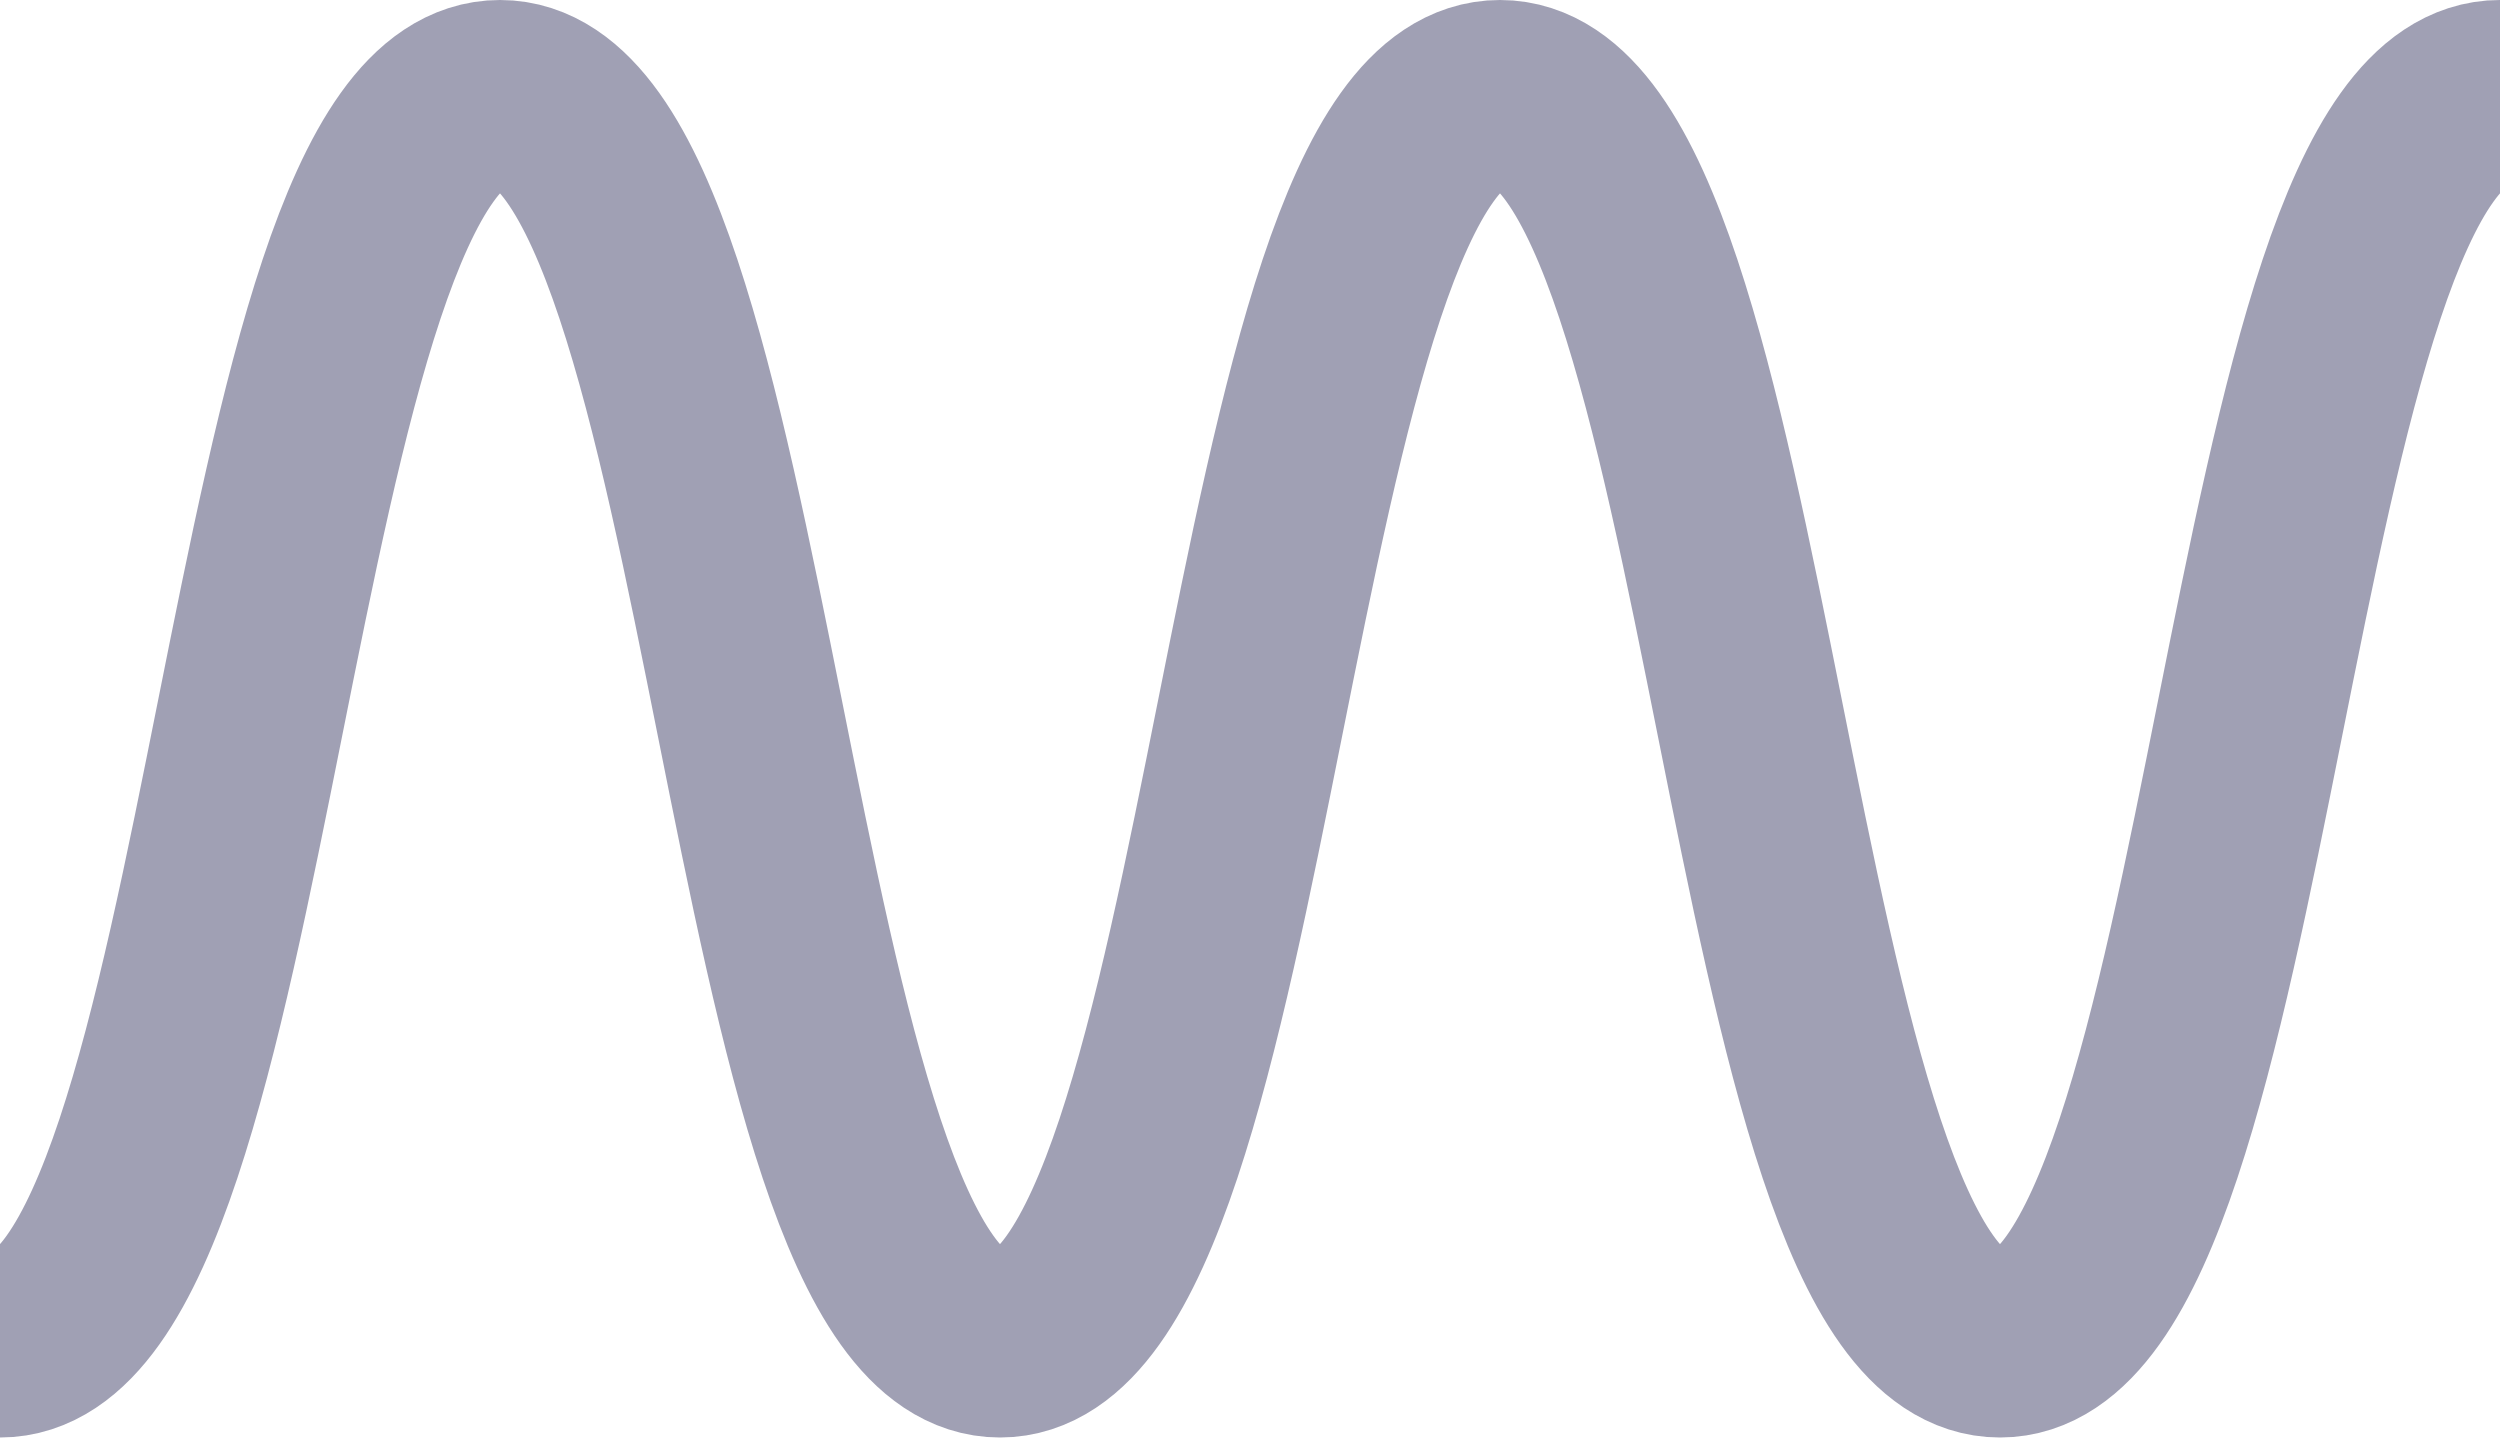
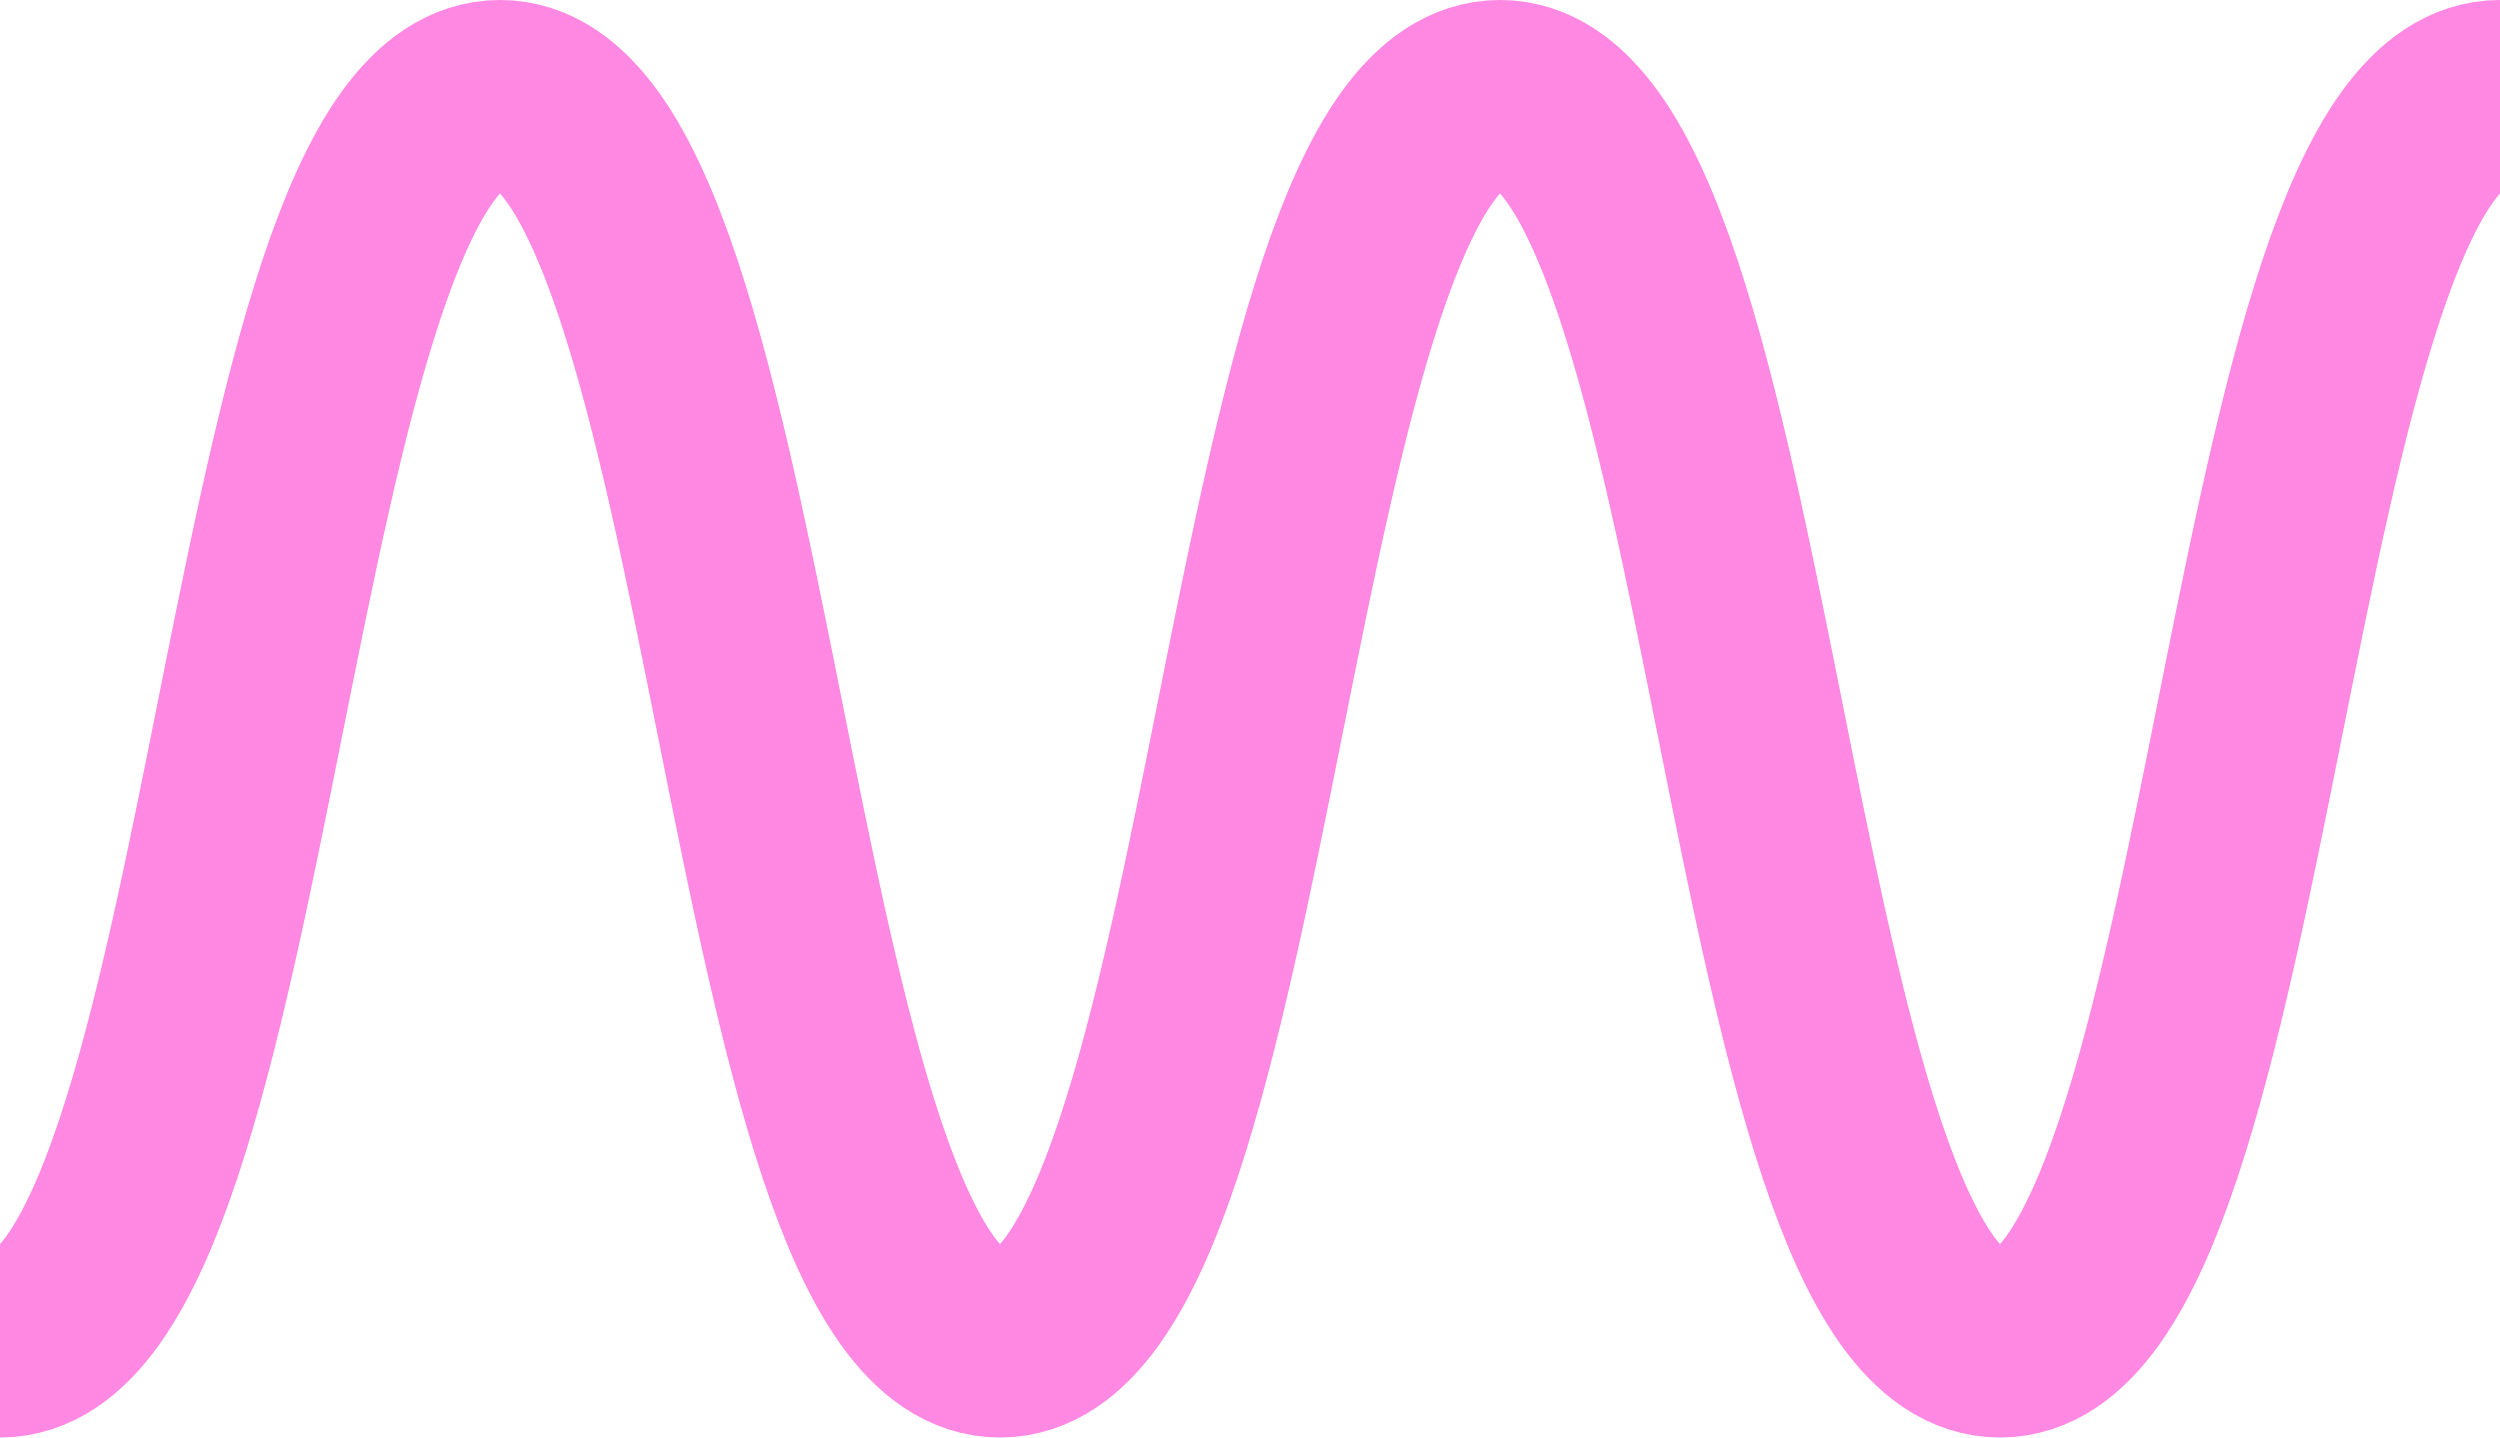
<svg xmlns="http://www.w3.org/2000/svg" version="1.1" id="Layer_1" x="0px" y="0px" viewBox="0 0 40 23" style="enable-background:new 0 0 40 23;" xml:space="preserve">
  <style type="text/css">
- 	.st0{fill:none;stroke:#A0A0B4;stroke-width:3;stroke-miterlimit:10;}
+ 	.st0{fill:none;stroke:#FF88E3;stroke-width:3;stroke-miterlimit:10;}
</style>
  <path class="st0" d="M0,21.5c4,0,4-20,8-20s4,20,8,20s4-20,8-20s4,20,8,20s4-20,8-20" />
</svg>
